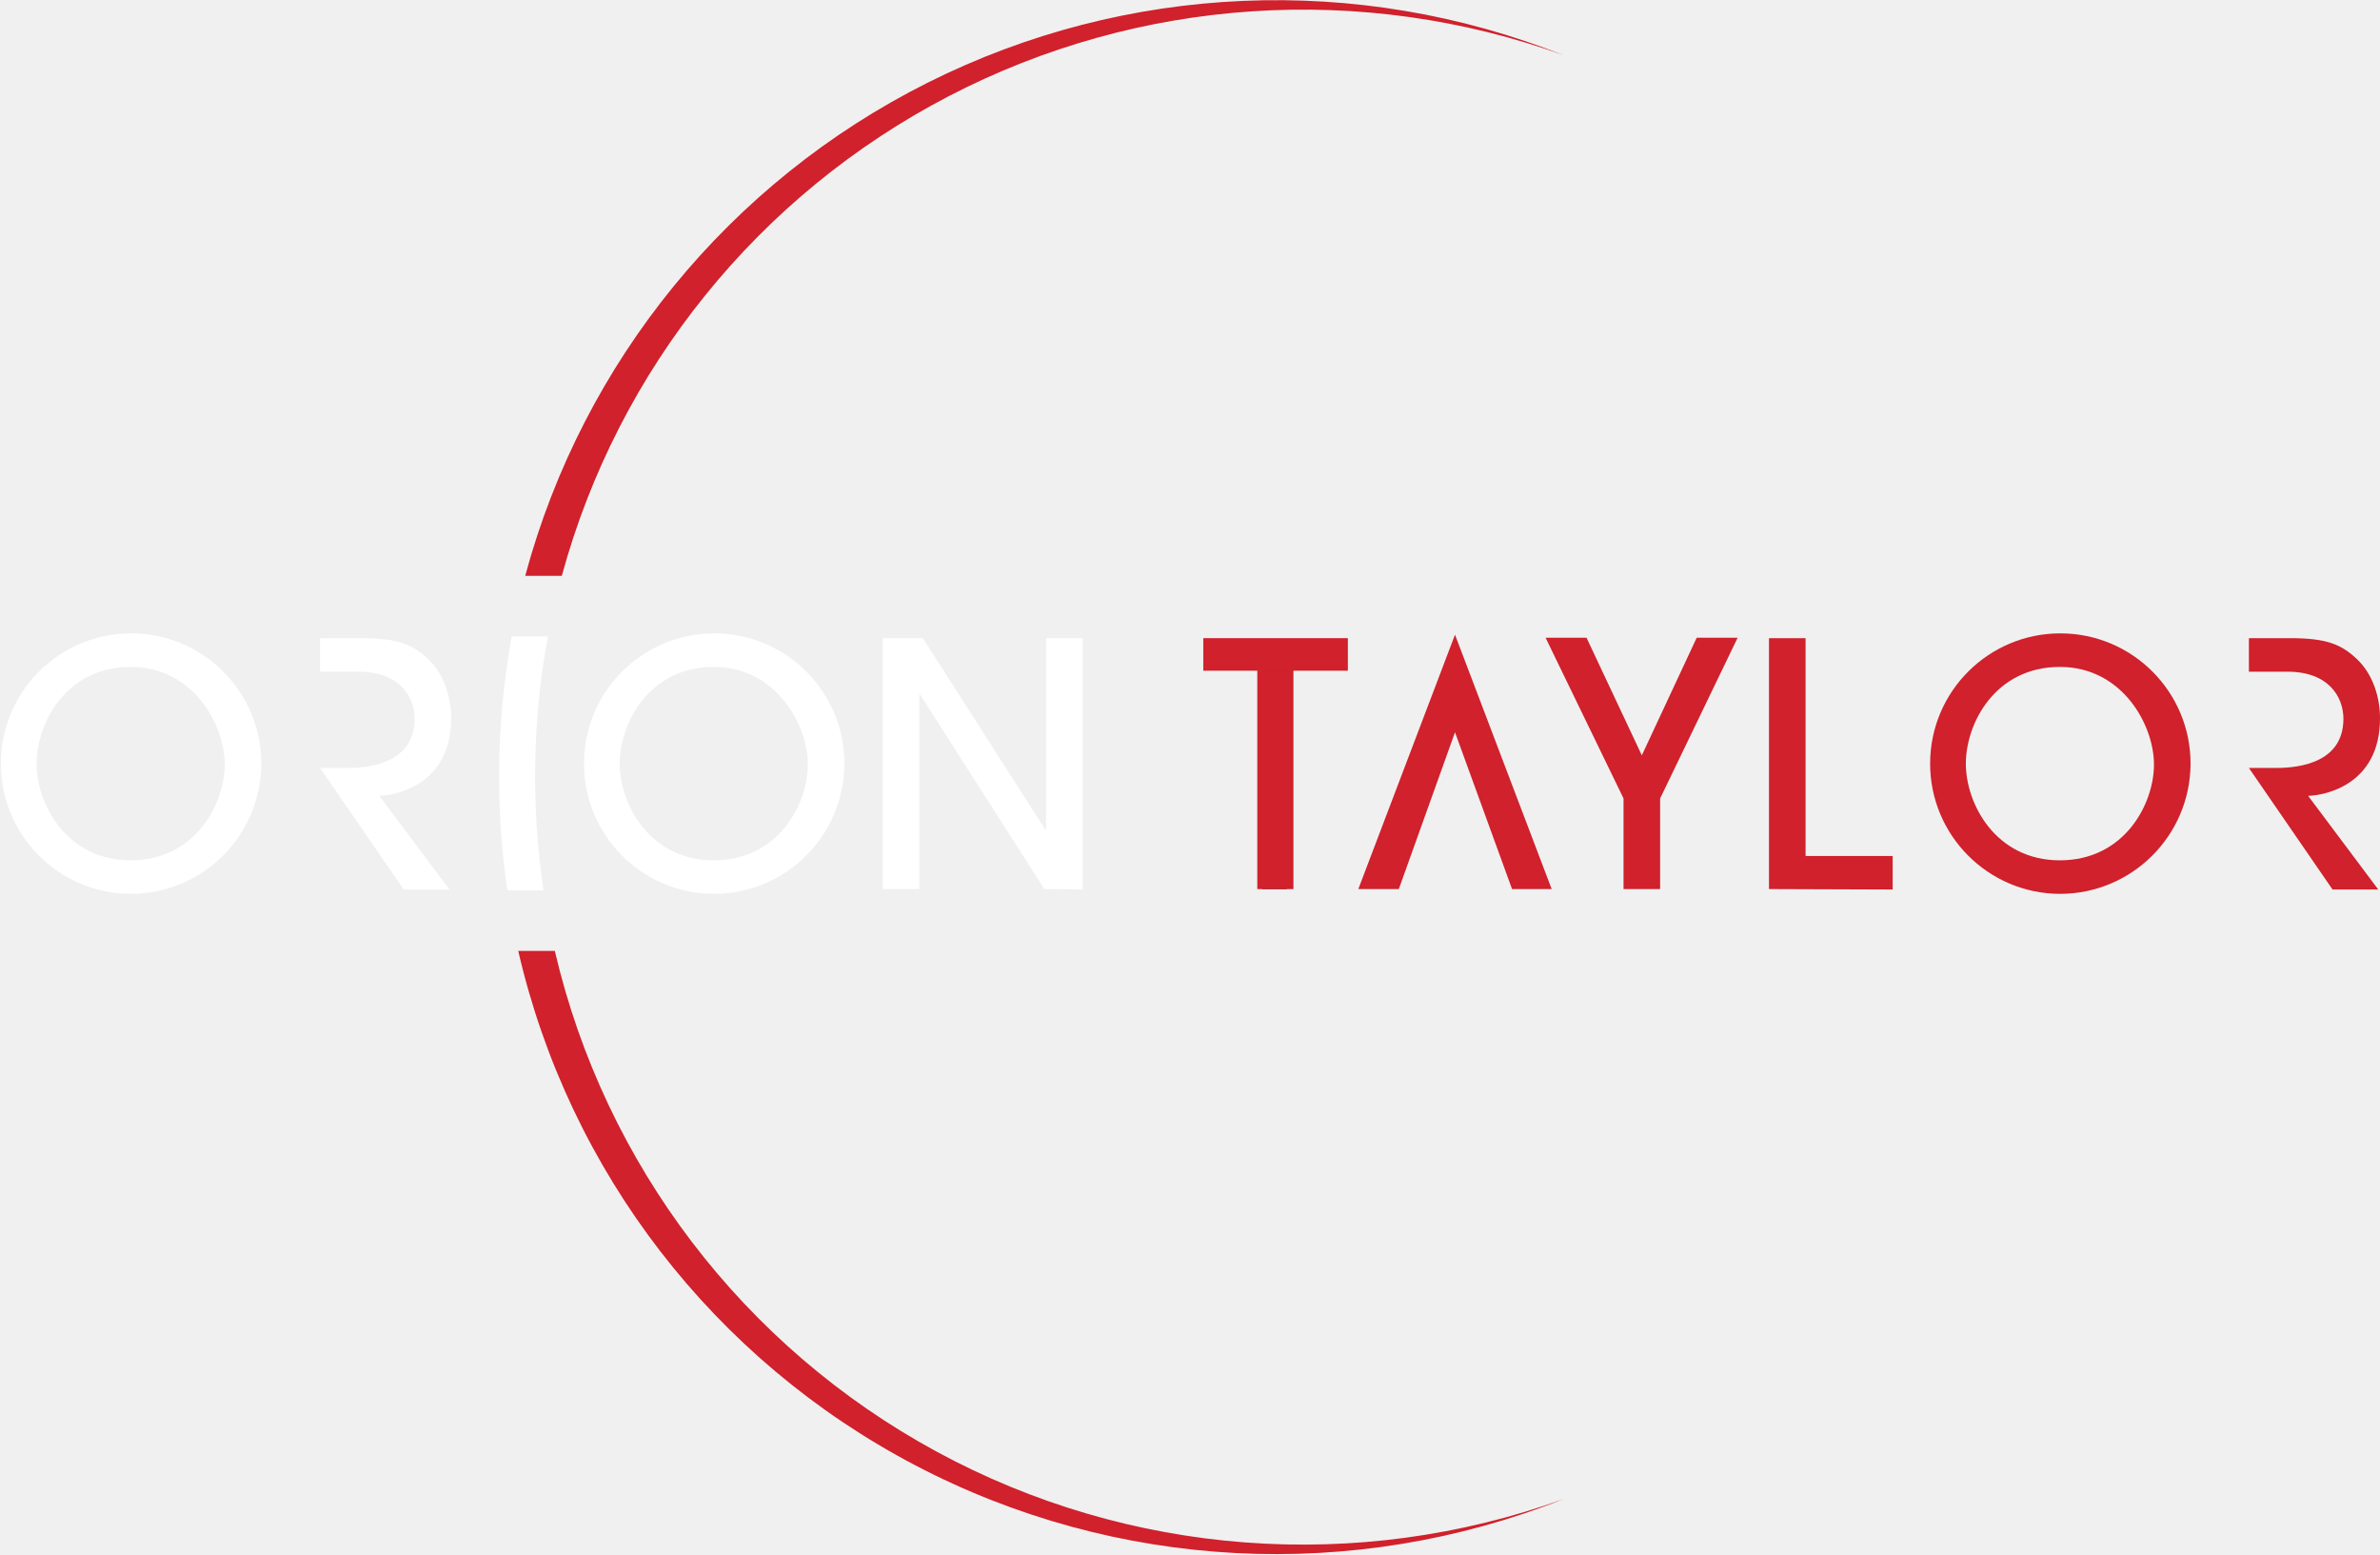
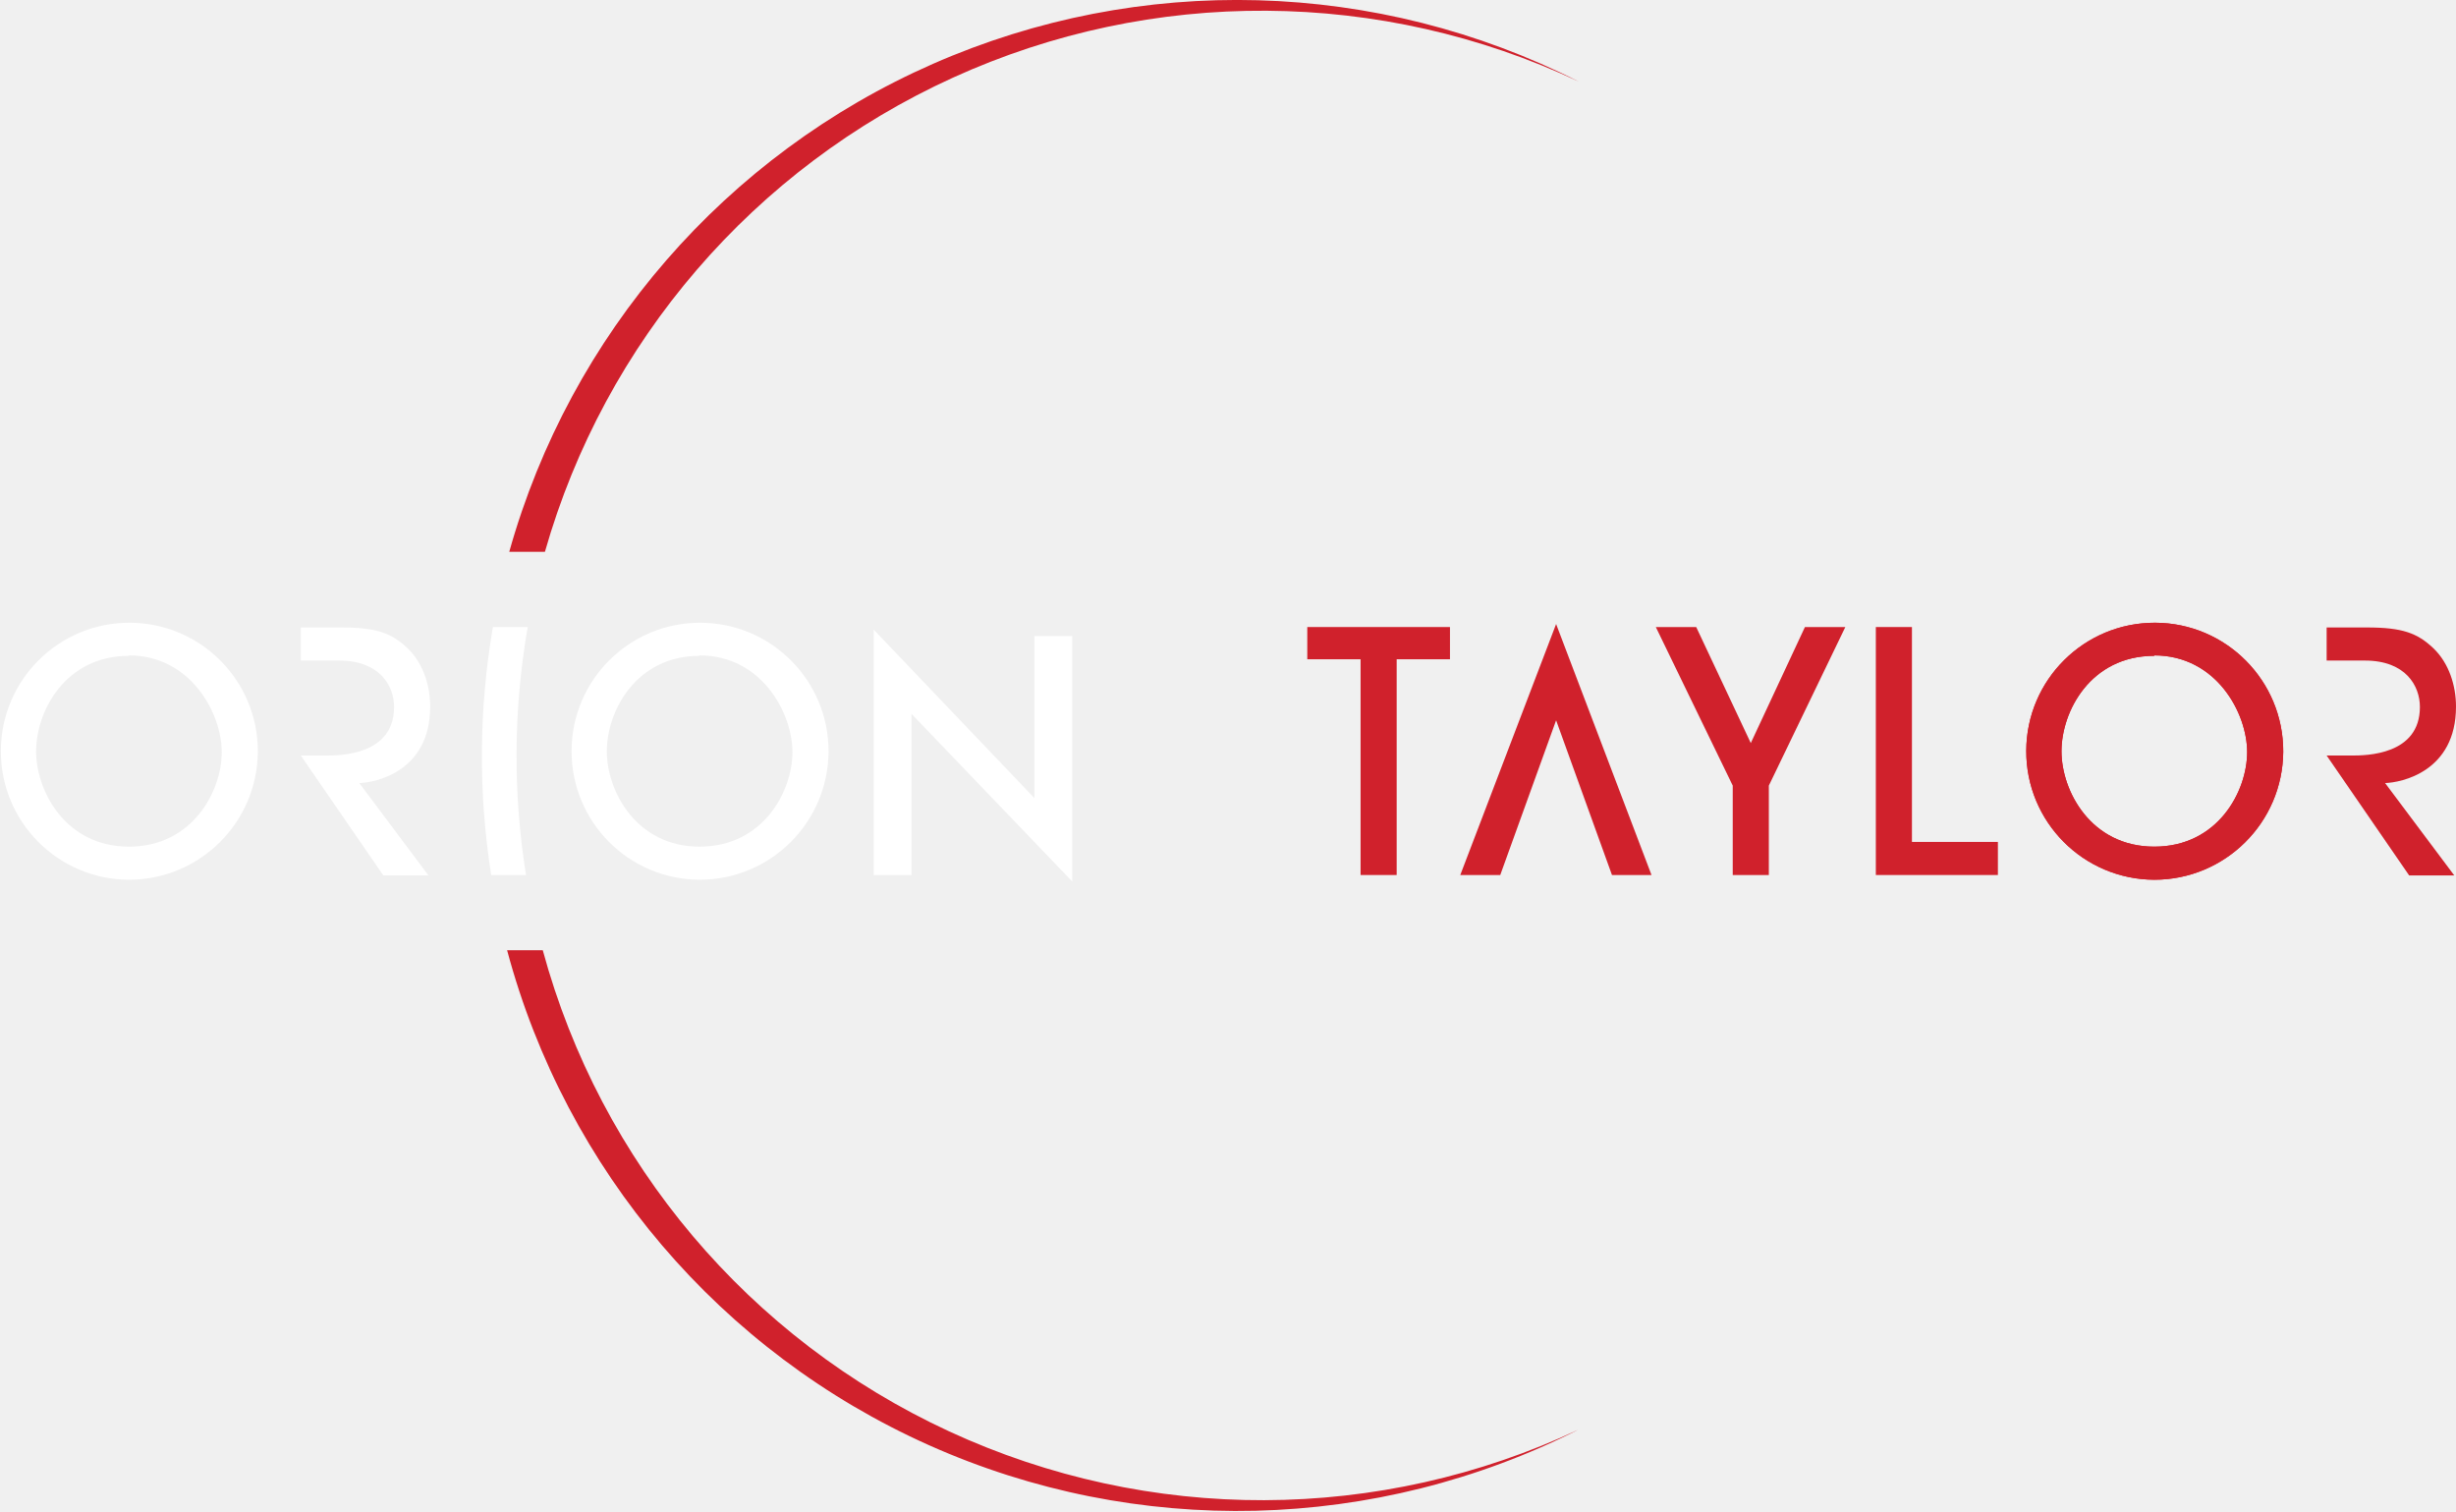
- <svg xmlns="http://www.w3.org/2000/svg" id="Layer_1" data-name="Layer 1" width="546.5" height="356.8" viewBox="0 0 546.5 356.8">
-   <path d="M62.7,423.4a29.9,29.9,0,1,1,30-29.8A30,30,0,0,1,62.7,423.4Zm0-52.1c-14.9,0-21.6,13-21.6,22.2s6.8,22.2,21.6,22.2,21.6-12.9,21.6-22S77.1,371.3,62.7,371.3Z" transform="translate(-32.7 -218.2)" fill="#fff" />
-   <path d="M136.3,383.1c0-4.8-1.6-10.1-5.3-13.6s-7.2-4.8-15.4-4.8h-9.4v7.7h8.9c9.5,0,12.8,5.9,12.8,10.8,0,11.2-12.5,11.3-15.9,11.3h-5.8l19.2,27.9h10.5l-16.1-21.5C123.5,400.8,136.3,398.4,136.3,383.1Z" transform="translate(-32.7 -218.2)" fill="#fff" />
-   <path d="M505.7,423.4a29.9,29.9,0,1,1,30-29.8A30,30,0,0,1,505.7,423.4Zm0-52.1c-14.9,0-21.6,13-21.6,22.2s6.8,22.2,21.6,22.2,21.6-12.9,21.6-22S520,371.3,505.7,371.3Z" transform="translate(-32.7 -218.2)" fill="#d0212c" />
-   <path d="M579.2,383.1c0-4.8-1.6-10.1-5.3-13.6s-7.2-4.8-15.4-4.8h-9.4v7.7H558c9.5,0,12.8,5.9,12.8,10.8,0,11.2-12.5,11.3-15.9,11.3h-5.8l19.2,27.9h10.5l-16.1-21.5C566.5,400.8,579.2,398.4,579.2,383.1Z" transform="translate(-32.7 -218.2)" fill="#d0212c" />
-   <path d="M196.6,423.4a29.9,29.9,0,1,1,30-29.8A30,30,0,0,1,196.6,423.4Zm0-52.1c-14.9,0-21.6,13-21.6,22.2s6.8,22.2,21.6,22.2,21.6-12.9,21.6-22S210.9,371.3,196.6,371.3Z" transform="translate(-32.7 -218.2)" fill="#fff" />
-   <path d="M272.5,422.3l-28.5-44.6h-.2v44.6h-8.4V364.7h9.2l28.1,43.9h.2V364.7h8.4v57.7Z" transform="translate(-32.7 -218.2)" fill="#fff" />
-   <path d="M340.6,371.1H328.2v51.2h-5.6V371.1H310.3v-5.6h30.3Z" transform="translate(-32.7 -218.2)" fill="#231f20" />
-   <path d="M405.5,422.3V401.5l-17.9-36.9H397l12.7,27,12.6-27h9.4l-17.8,36.9v20.8Z" transform="translate(-32.7 -218.2)" fill="#d0212c" />
-   <path d="M438.9,422.3V364.7h8.4v50h20v7.7Z" transform="translate(-32.7 -218.2)" fill="#d0212c" />
-   <rect x="276.3" y="146.5" width="33.2" height="7.47" fill="#d0212c" />
-   <rect x="288.7" y="153.9" width="8.3" height="50.21" fill="#d0212c" />
-   <polygon points="356.3 204.1 347.2 204.1 334.1 168.1 321.2 204.1 311.9 204.1 334.1 145.7 356.3 204.1" fill="#d0212c" />
-   <path d="M157.5,422.6h-8.3a180.3,180.3,0,0,1,1-58.3h8.3a178,178,0,0,0-1,58.3Z" transform="translate(-32.7 -218.2)" fill="#fff" />
-   <path d="M391.8,562.3A178.6,178.6,0,0,1,151.7,436.5h8.4A176.4,176.4,0,0,0,391.8,562.3Z" transform="translate(-32.7 -218.2)" fill="#d0212c" />
-   <path d="M161.7,350.4h-8.4A178.6,178.6,0,0,1,391.8,230.9,176.4,176.4,0,0,0,161.7,350.4Z" transform="translate(-32.7 -218.2)" fill="#d0212c" />
+ <svg xmlns="http://www.w3.org/2000/svg" id="Layer_1" data-name="Layer 1" width="571.5" height="351.6" viewBox="0 0 571.5 351.6">
+   <path d="M50.2,425.4a29.9,29.9,0,1,1,30-29.8A30,30,0,0,1,50.2,425.4Zm0-52.1c-14.9,0-21.6,13-21.6,22.2s6.8,22.2,21.6,22.2,21.6-12.9,21.6-22S64.5,373.2,50.2,373.2Z" transform="translate(-20.2 -220.7)" fill="#fff" />
+   <path d="M120.3,385.1c0-4.8-1.6-10.1-5.3-13.6s-7.2-4.8-15.4-4.8H90.2v7.7h8.9c9.5,0,12.8,5.9,12.8,10.8,0,11.2-12.5,11.3-15.9,11.3H90.2l19.2,27.9h10.5l-16.1-21.5C107.5,402.8,120.3,400.3,120.3,385.1Z" transform="translate(-20.2 -220.7)" fill="#fff" />
+   <path d="M521.5,425.4a29.9,29.9,0,1,1,30-29.8A30,30,0,0,1,521.5,425.4Zm0-52.1c-14.9,0-21.6,13-21.6,22.2s6.8,22.2,21.6,22.2,21.6-12.9,21.6-22S535.9,373.2,521.5,373.2Z" transform="translate(-20.2 -220.7)" fill="#d0212c" />
+   <path d="M183,425.4a29.9,29.9,0,1,1,30-29.8A30,30,0,0,1,183,425.4Zm0-52.1c-14.9,0-21.6,13-21.6,22.2s6.8,22.2,21.6,22.2,21.6-12.9,21.6-22S197.4,373.2,183,373.2Z" transform="translate(-20.2 -220.7)" fill="#fff" />
+   <path d="M423.4,424.3V403.5l-17.9-36.9h9.4l12.7,27,12.6-27h9.4l-17.8,36.9v20.8Z" transform="translate(-20.2 -220.7)" fill="#d0212c" />
+   <path d="M456.7,424.3V366.6h8.4v50h20v7.7Z" transform="translate(-20.2 -220.7)" fill="#d0212c" />
+   <polygon points="337.4 145.9 337.4 153.4 325 153.4 325 203.6 316.6 203.6 316.6 153.4 304.2 153.4 304.2 145.9 337.4 145.9" fill="#d0212c" />
+   <polygon points="384.3 203.6 375.1 203.6 362.1 167.6 349.1 203.6 339.8 203.6 362.1 145.2 384.3 203.6" fill="#d0212c" />
+   <path d="M521.5,425.4a29.9,29.9,0,1,1,30-29.8A30,30,0,0,1,521.5,425.4Zm0-52.1c-14.9,0-21.6,13-21.6,22.2s6.8,22.2,21.6,22.2,21.6-12.9,21.6-22S535.9,373.2,521.5,373.2Z" transform="translate(-20.2 -220.7)" fill="#d0212c" />
+   <path d="M591.7,385.1c0-4.8-1.6-10.1-5.3-13.6s-7.2-4.8-15.4-4.8h-9.4v7.7h8.9c9.5,0,12.8,5.9,12.8,10.8,0,11.2-12.5,11.3-15.9,11.3h-5.8l19.2,27.9h10.5l-16.1-21.5C578.9,402.8,591.7,400.3,591.7,385.1Z" transform="translate(-20.2 -220.7)" fill="#d0212c" />
+   <path d="M269.7,425.8l-37.4-39v37.5h-8.8V367.2l37.4,39.2V368.7h8.8Z" transform="translate(-20.2 -220.7)" fill="#fff" />
+   <path d="M142.7,424.3h-8.2a177.3,177.3,0,0,1,.4-57.7H143a174.7,174.7,0,0,0-.4,57.7Z" transform="translate(-20.2 -220.7)" fill="#fff" />
+   <path d="M387.6,553.3A175.9,175.9,0,0,1,138.2,441.8h8.3A173.4,173.4,0,0,0,387.6,553.3Z" transform="translate(-20.2 -220.7)" fill="#d0212c" />
+   <path d="M387.6,239.7A173.4,173.4,0,0,0,147,349.1h-8.3A175.9,175.9,0,0,1,387.6,239.7Z" transform="translate(-20.2 -220.7)" fill="#d0212c" />
</svg>
